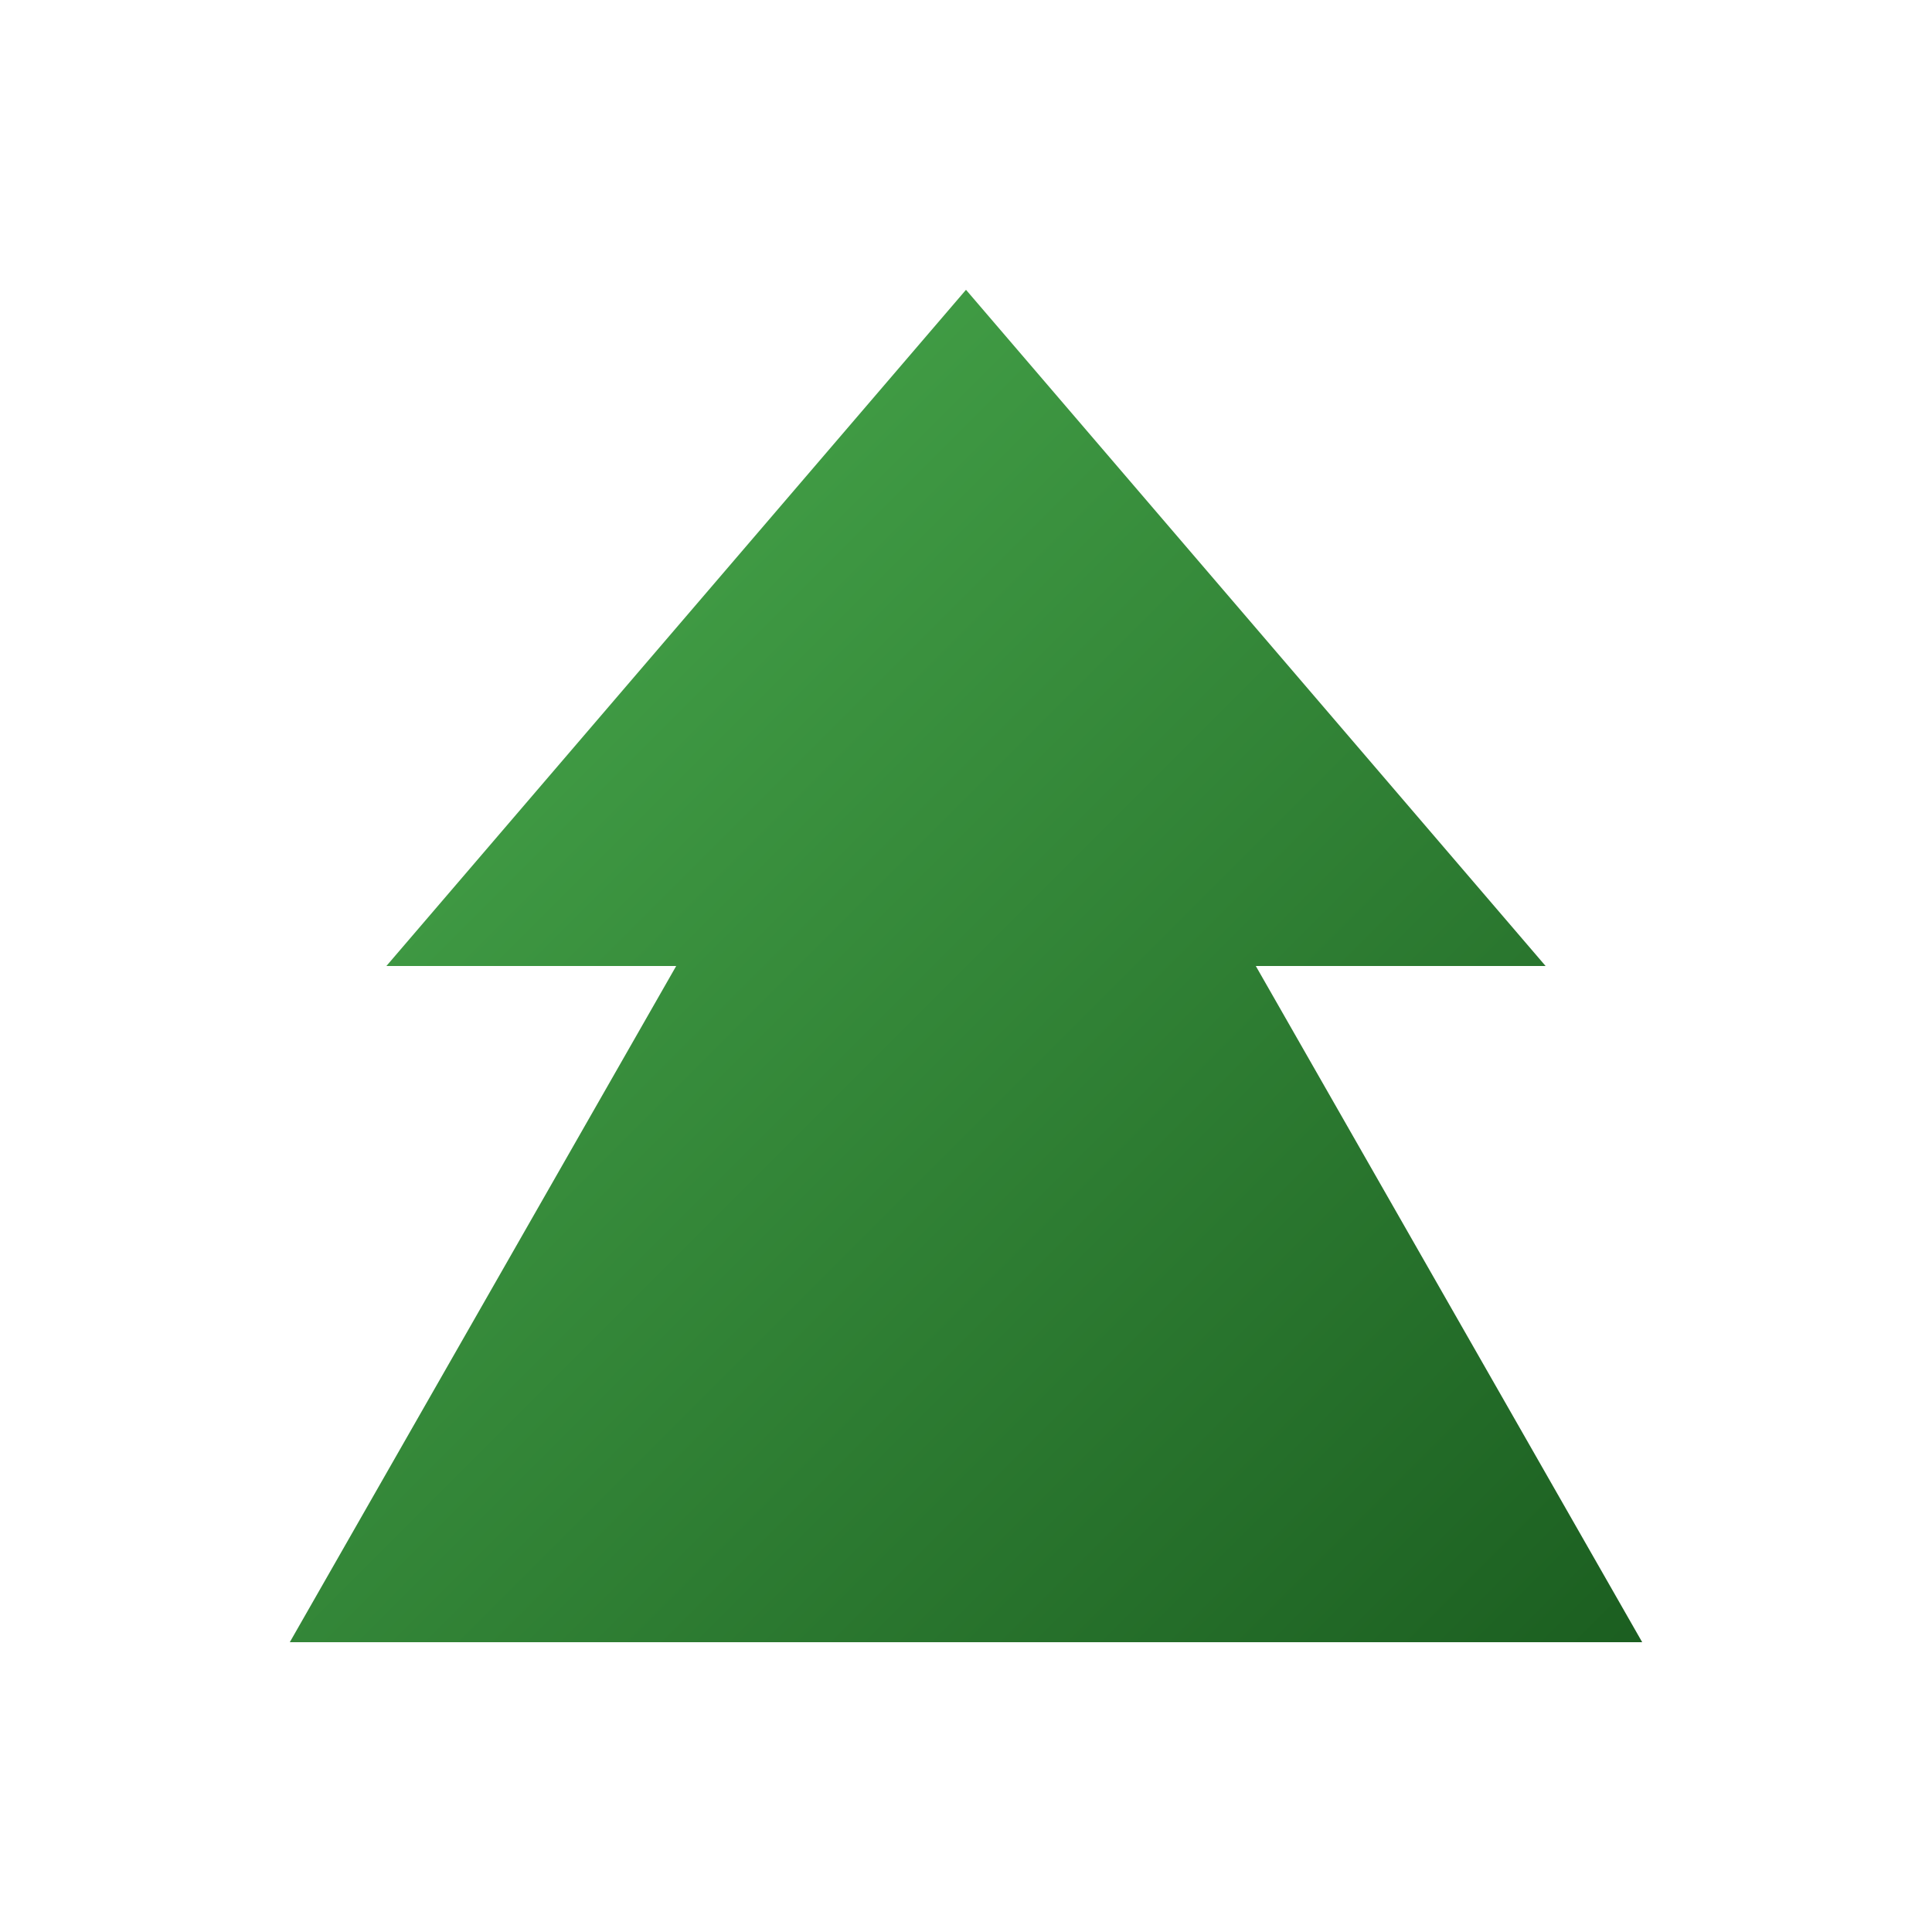
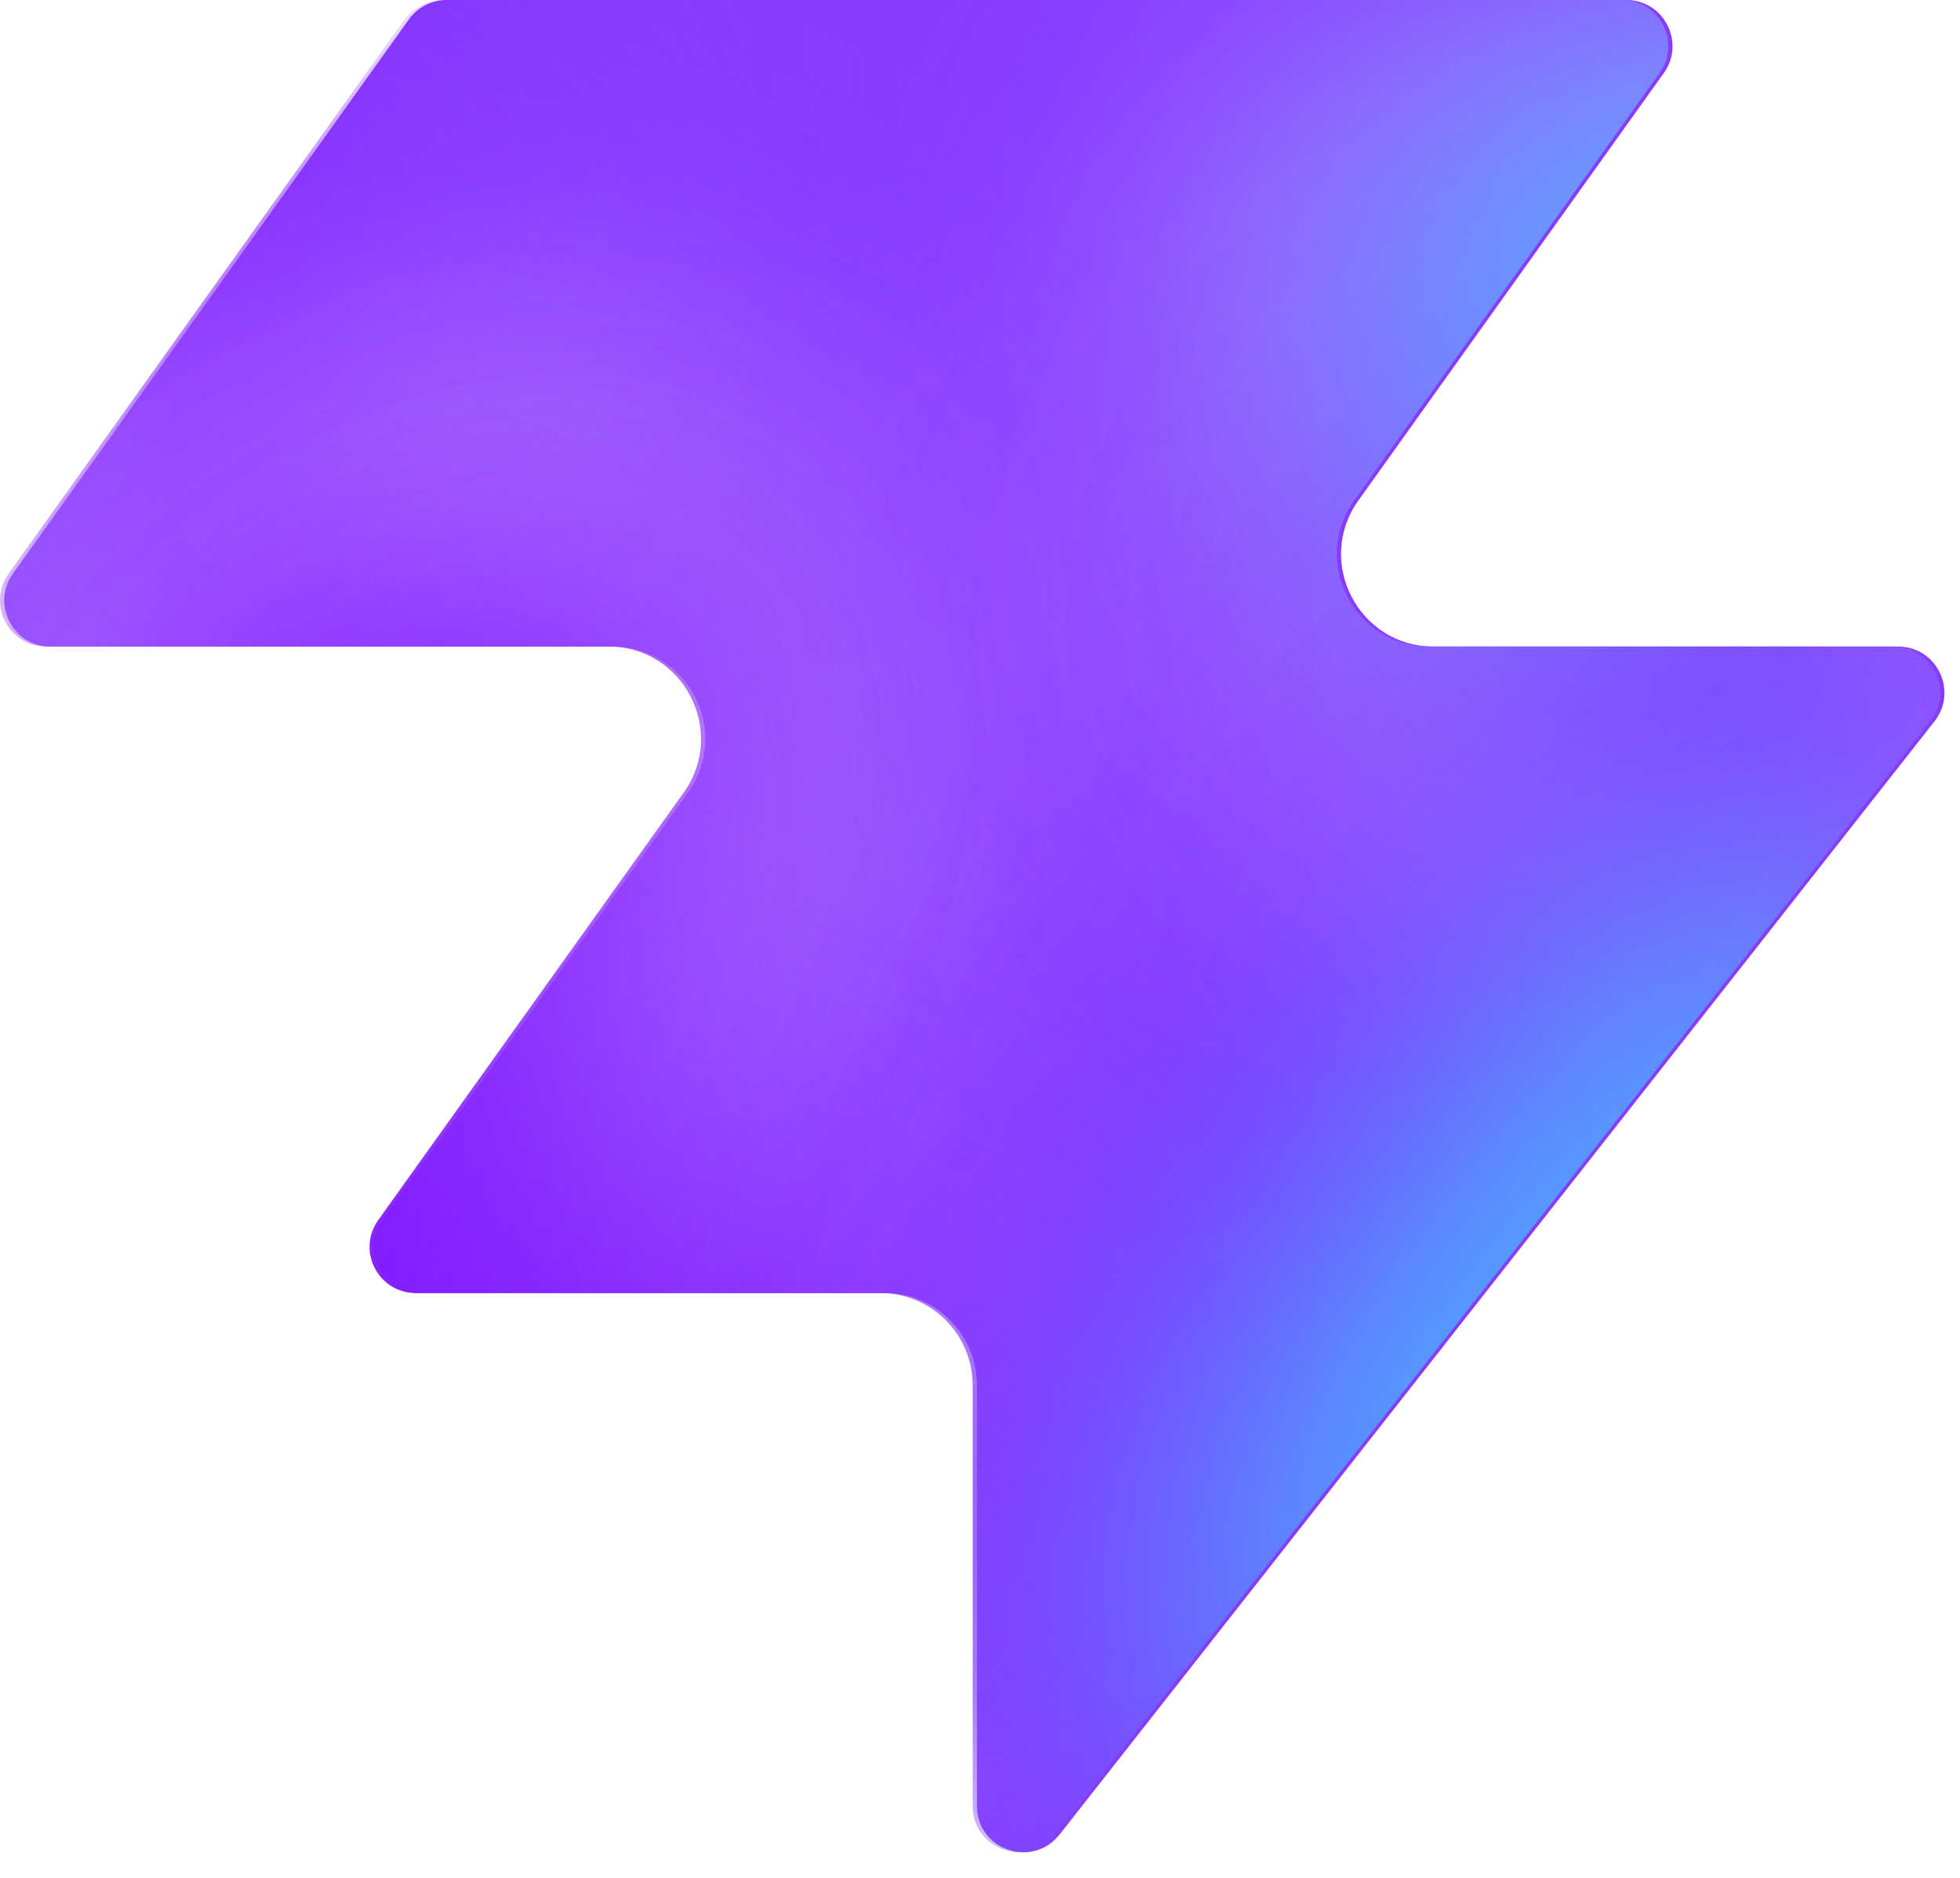
- <svg xmlns="http://www.w3.org/2000/svg" viewBox="0 0 100 100">
+ <svg xmlns="http://www.w3.org/2000/svg" width="48" height="46" fill="none" viewBox="0 0 48 46">
+   <path fill="#863bff" d="M25.946 44.938c-.664.845-2.021.375-2.021-.698V33.937a2.26 2.26 0 0 0-2.262-2.262H10.287c-.92 0-1.456-1.04-.92-1.788l7.48-10.471c1.07-1.497 0-3.578-1.842-3.578H1.237c-.92 0-1.456-1.04-.92-1.788L10.013.474c.214-.297.556-.474.92-.474h28.894c.92 0 1.456 1.04.92 1.788l-7.48 10.471c-1.07 1.498 0 3.579 1.842 3.579h11.377c.943 0 1.473 1.088.89 1.83L25.947 44.94z" style="fill:#863bff;fill:color(display-p3 .525 .23 1);fill-opacity:1" />
+   <mask id="a" width="48" height="46" x="0" y="0" maskUnits="userSpaceOnUse" style="mask-type:alpha">
+     <path fill="#000" d="M25.842 44.938c-.664.844-2.021.375-2.021-.698V33.937a2.26 2.26 0 0 0-2.262-2.262H10.183c-.92 0-1.456-1.04-.92-1.788l7.48-10.471c1.07-1.498 0-3.579-1.842-3.579H1.133c-.92 0-1.456-1.04-.92-1.787L9.91.473c.214-.297.556-.474.92-.474h28.894c.92 0 1.456 1.04.92 1.788l-7.48 10.471c-1.07 1.498 0 3.578 1.842 3.578h11.377c.943 0 1.473 1.088.89 1.832L25.843 44.94z" style="fill:#000;fill-opacity:1" />
+   </mask>
+   <g mask="url(#a)">
+     <g filter="url(#b)">
+       <ellipse cx="5.508" cy="14.704" fill="#ede6ff" rx="5.508" ry="14.704" style="fill:#ede6ff;fill:color(display-p3 .927 .903 1);fill-opacity:1" transform="matrix(.00324 1 1 -.00324 -4.47 31.516)" />
+     </g>
+     <g filter="url(#c)">
+       <ellipse cx="10.399" cy="29.851" fill="#ede6ff" rx="10.399" ry="29.851" style="fill:#ede6ff;fill:color(display-p3 .927 .903 1);fill-opacity:1" transform="matrix(.00324 1 1 -.00324 -39.328 7.883)" />
+     </g>
+     <g filter="url(#d)">
+       <ellipse cx="5.508" cy="30.487" fill="#7e14ff" rx="5.508" ry="30.487" style="fill:#7e14ff;fill:color(display-p3 .492 .077 1);fill-opacity:1" transform="rotate(89.814 -25.913 -14.639)scale(1 -1)" />
+     </g>
+     <g filter="url(#e)">
+       <ellipse cx="5.508" cy="30.599" fill="#7e14ff" rx="5.508" ry="30.599" style="fill:#7e14ff;fill:color(display-p3 .492 .077 1);fill-opacity:1" transform="rotate(89.814 -32.644 -3.334)scale(1 -1)" />
+     </g>
+     <g filter="url(#f)">
+       <ellipse cx="5.508" cy="30.599" fill="#7e14ff" rx="5.508" ry="30.599" style="fill:#7e14ff;fill:color(display-p3 .492 .077 1);fill-opacity:1" transform="matrix(.00324 1 1 -.00324 -34.34 30.47)" />
+     </g>
+     <g filter="url(#g)">
+       <ellipse cx="14.072" cy="22.078" fill="#ede6ff" rx="14.072" ry="22.078" style="fill:#ede6ff;fill:color(display-p3 .927 .903 1);fill-opacity:1" transform="rotate(93.35 24.506 48.493)scale(-1 1)" />
+     </g>
+     <g filter="url(#h)">
+       <ellipse cx="3.47" cy="21.501" fill="#7e14ff" rx="3.47" ry="21.501" style="fill:#7e14ff;fill:color(display-p3 .492 .077 1);fill-opacity:1" transform="rotate(89.009 28.708 47.59)scale(-1 1)" />
+     </g>
+     <g filter="url(#i)">
+       <ellipse cx="3.47" cy="21.501" fill="#7e14ff" rx="3.47" ry="21.501" style="fill:#7e14ff;fill:color(display-p3 .492 .077 1);fill-opacity:1" transform="rotate(89.009 28.708 47.59)scale(-1 1)" />
+     </g>
+     <g filter="url(#j)">
+       <ellipse cx=".387" cy="8.972" fill="#7e14ff" rx="4.407" ry="29.108" style="fill:#7e14ff;fill:color(display-p3 .492 .077 1);fill-opacity:1" transform="rotate(39.51 .387 8.972)" />
+     </g>
+     <g filter="url(#k)">
+       <ellipse cx="47.523" cy="-6.092" fill="#7e14ff" rx="4.407" ry="29.108" style="fill:#7e14ff;fill:color(display-p3 .492 .077 1);fill-opacity:1" transform="rotate(37.892 47.523 -6.092)" />
+     </g>
+     <g filter="url(#l)">
+       <ellipse cx="41.412" cy="6.333" fill="#47bfff" rx="5.971" ry="9.665" style="fill:#47bfff;fill:color(display-p3 .28 .748 1);fill-opacity:1" transform="rotate(37.892 41.412 6.333)" />
+     </g>
+     <g filter="url(#m)">
+       <ellipse cx="-1.879" cy="38.332" fill="#7e14ff" rx="4.407" ry="29.108" style="fill:#7e14ff;fill:color(display-p3 .492 .077 1);fill-opacity:1" transform="rotate(37.892 -1.88 38.332)" />
+     </g>
+     <g filter="url(#n)">
+       <ellipse cx="-1.879" cy="38.332" fill="#7e14ff" rx="4.407" ry="29.108" style="fill:#7e14ff;fill:color(display-p3 .492 .077 1);fill-opacity:1" transform="rotate(37.892 -1.88 38.332)" />
+     </g>
+     <g filter="url(#o)">
+       <ellipse cx="35.651" cy="29.907" fill="#7e14ff" rx="4.407" ry="29.108" style="fill:#7e14ff;fill:color(display-p3 .492 .077 1);fill-opacity:1" transform="rotate(37.892 35.651 29.907)" />
+     </g>
+     <g filter="url(#p)">
+       <ellipse cx="38.418" cy="32.4" fill="#47bfff" rx="5.971" ry="15.297" style="fill:#47bfff;fill:color(display-p3 .28 .748 1);fill-opacity:1" transform="rotate(37.892 38.418 32.4)" />
+     </g>
+   </g>
  <defs>
-     <linearGradient id="g" x1="0%" y1="0%" x2="100%" y2="100%">
-       <stop offset="0%" stop-color="#4CAF50" />
-       <stop offset="100%" stop-color="#1B5E20" />
-     </linearGradient>
+     <filter id="b" width="60.045" height="41.654" x="-19.77" y="16.149" color-interpolation-filters="sRGB" filterUnits="userSpaceOnUse">
+       <feFlood flood-opacity="0" result="BackgroundImageFix" />
+       <feBlend in="SourceGraphic" in2="BackgroundImageFix" result="shape" />
+       <feGaussianBlur result="effect1_foregroundBlur_2002_17158" stdDeviation="7.659" />
+     </filter>
+     <filter id="c" width="90.34" height="51.437" x="-54.613" y="-7.533" color-interpolation-filters="sRGB" filterUnits="userSpaceOnUse">
+       <feFlood flood-opacity="0" result="BackgroundImageFix" />
+       <feBlend in="SourceGraphic" in2="BackgroundImageFix" result="shape" />
+       <feGaussianBlur result="effect1_foregroundBlur_2002_17158" stdDeviation="7.659" />
+     </filter>
+     <filter id="d" width="79.355" height="29.4" x="-49.64" y="2.03" color-interpolation-filters="sRGB" filterUnits="userSpaceOnUse">
+       <feFlood flood-opacity="0" result="BackgroundImageFix" />
+       <feBlend in="SourceGraphic" in2="BackgroundImageFix" result="shape" />
+       <feGaussianBlur result="effect1_foregroundBlur_2002_17158" stdDeviation="4.596" />
+     </filter>
+     <filter id="e" width="79.579" height="29.4" x="-45.045" y="20.029" color-interpolation-filters="sRGB" filterUnits="userSpaceOnUse">
+       <feFlood flood-opacity="0" result="BackgroundImageFix" />
+       <feBlend in="SourceGraphic" in2="BackgroundImageFix" result="shape" />
+       <feGaussianBlur result="effect1_foregroundBlur_2002_17158" stdDeviation="4.596" />
+     </filter>
+     <filter id="f" width="79.579" height="29.4" x="-43.513" y="21.178" color-interpolation-filters="sRGB" filterUnits="userSpaceOnUse">
+       <feFlood flood-opacity="0" result="BackgroundImageFix" />
+       <feBlend in="SourceGraphic" in2="BackgroundImageFix" result="shape" />
+       <feGaussianBlur result="effect1_foregroundBlur_2002_17158" stdDeviation="4.596" />
+     </filter>
+     <filter id="g" width="74.749" height="58.852" x="15.756" y="-17.901" color-interpolation-filters="sRGB" filterUnits="userSpaceOnUse">
+       <feFlood flood-opacity="0" result="BackgroundImageFix" />
+       <feBlend in="SourceGraphic" in2="BackgroundImageFix" result="shape" />
+       <feGaussianBlur result="effect1_foregroundBlur_2002_17158" stdDeviation="7.659" />
+     </filter>
+     <filter id="h" width="61.377" height="25.362" x="23.548" y="2.284" color-interpolation-filters="sRGB" filterUnits="userSpaceOnUse">
+       <feFlood flood-opacity="0" result="BackgroundImageFix" />
+       <feBlend in="SourceGraphic" in2="BackgroundImageFix" result="shape" />
+       <feGaussianBlur result="effect1_foregroundBlur_2002_17158" stdDeviation="4.596" />
+     </filter>
+     <filter id="i" width="61.377" height="25.362" x="23.548" y="2.284" color-interpolation-filters="sRGB" filterUnits="userSpaceOnUse">
+       <feFlood flood-opacity="0" result="BackgroundImageFix" />
+       <feBlend in="SourceGraphic" in2="BackgroundImageFix" result="shape" />
+       <feGaussianBlur result="effect1_foregroundBlur_2002_17158" stdDeviation="4.596" />
+     </filter>
+     <filter id="j" width="56.045" height="63.649" x="-27.636" y="-22.853" color-interpolation-filters="sRGB" filterUnits="userSpaceOnUse">
+       <feFlood flood-opacity="0" result="BackgroundImageFix" />
+       <feBlend in="SourceGraphic" in2="BackgroundImageFix" result="shape" />
+       <feGaussianBlur result="effect1_foregroundBlur_2002_17158" stdDeviation="4.596" />
+     </filter>
+     <filter id="k" width="54.814" height="64.646" x="20.116" y="-38.415" color-interpolation-filters="sRGB" filterUnits="userSpaceOnUse">
+       <feFlood flood-opacity="0" result="BackgroundImageFix" />
+       <feBlend in="SourceGraphic" in2="BackgroundImageFix" result="shape" />
+       <feGaussianBlur result="effect1_foregroundBlur_2002_17158" stdDeviation="4.596" />
+     </filter>
+     <filter id="l" width="33.541" height="35.313" x="24.641" y="-11.323" color-interpolation-filters="sRGB" filterUnits="userSpaceOnUse">
+       <feFlood flood-opacity="0" result="BackgroundImageFix" />
+       <feBlend in="SourceGraphic" in2="BackgroundImageFix" result="shape" />
+       <feGaussianBlur result="effect1_foregroundBlur_2002_17158" stdDeviation="4.596" />
+     </filter>
+     <filter id="m" width="54.814" height="64.646" x="-29.286" y="6.009" color-interpolation-filters="sRGB" filterUnits="userSpaceOnUse">
+       <feFlood flood-opacity="0" result="BackgroundImageFix" />
+       <feBlend in="SourceGraphic" in2="BackgroundImageFix" result="shape" />
+       <feGaussianBlur result="effect1_foregroundBlur_2002_17158" stdDeviation="4.596" />
+     </filter>
+     <filter id="n" width="54.814" height="64.646" x="-29.286" y="6.009" color-interpolation-filters="sRGB" filterUnits="userSpaceOnUse">
+       <feFlood flood-opacity="0" result="BackgroundImageFix" />
+       <feBlend in="SourceGraphic" in2="BackgroundImageFix" result="shape" />
+       <feGaussianBlur result="effect1_foregroundBlur_2002_17158" stdDeviation="4.596" />
+     </filter>
+     <filter id="o" width="54.814" height="64.646" x="8.244" y="-2.416" color-interpolation-filters="sRGB" filterUnits="userSpaceOnUse">
+       <feFlood flood-opacity="0" result="BackgroundImageFix" />
+       <feBlend in="SourceGraphic" in2="BackgroundImageFix" result="shape" />
+       <feGaussianBlur result="effect1_foregroundBlur_2002_17158" stdDeviation="4.596" />
+     </filter>
+     <filter id="p" width="39.409" height="43.623" x="18.713" y="10.588" color-interpolation-filters="sRGB" filterUnits="userSpaceOnUse">
+       <feFlood flood-opacity="0" result="BackgroundImageFix" />
+       <feBlend in="SourceGraphic" in2="BackgroundImageFix" result="shape" />
+       <feGaussianBlur result="effect1_foregroundBlur_2002_17158" stdDeviation="4.596" />
+     </filter>
  </defs>
-   <path fill="url(#g)" d="M50 15 L20 50 L35 50 L15 85 L85 85 L65 50 L80 50 Z" />
</svg>
